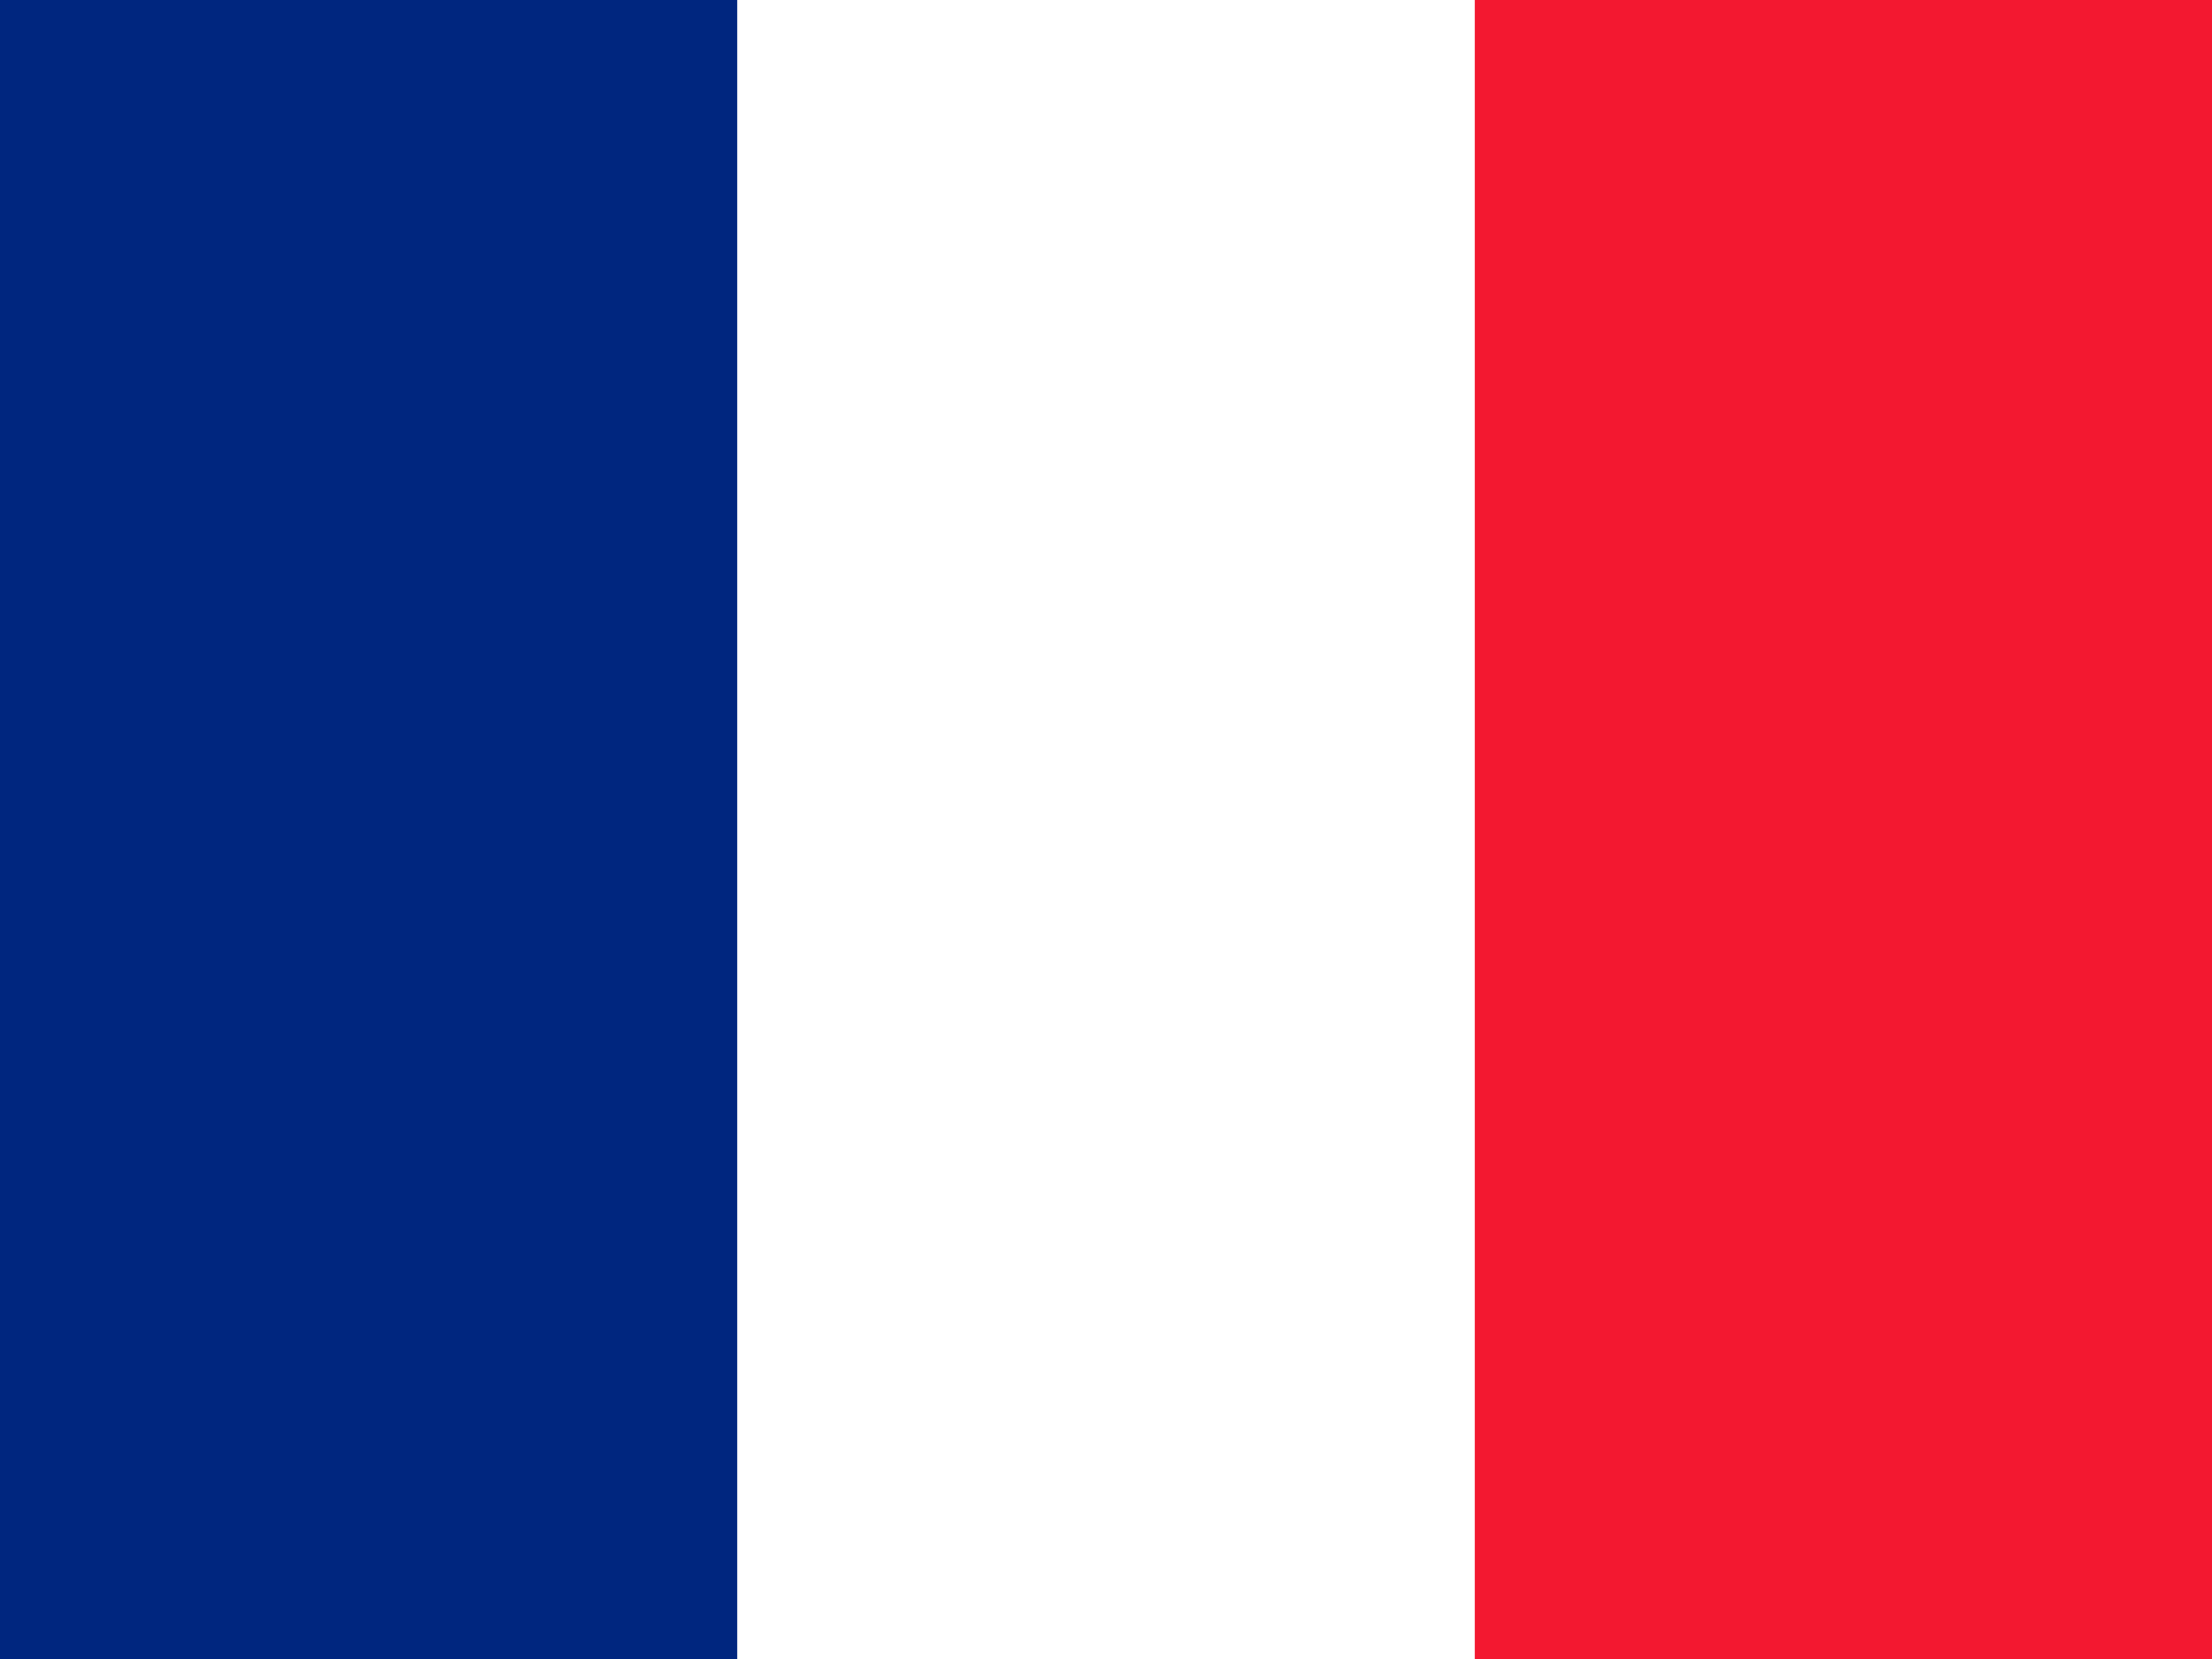
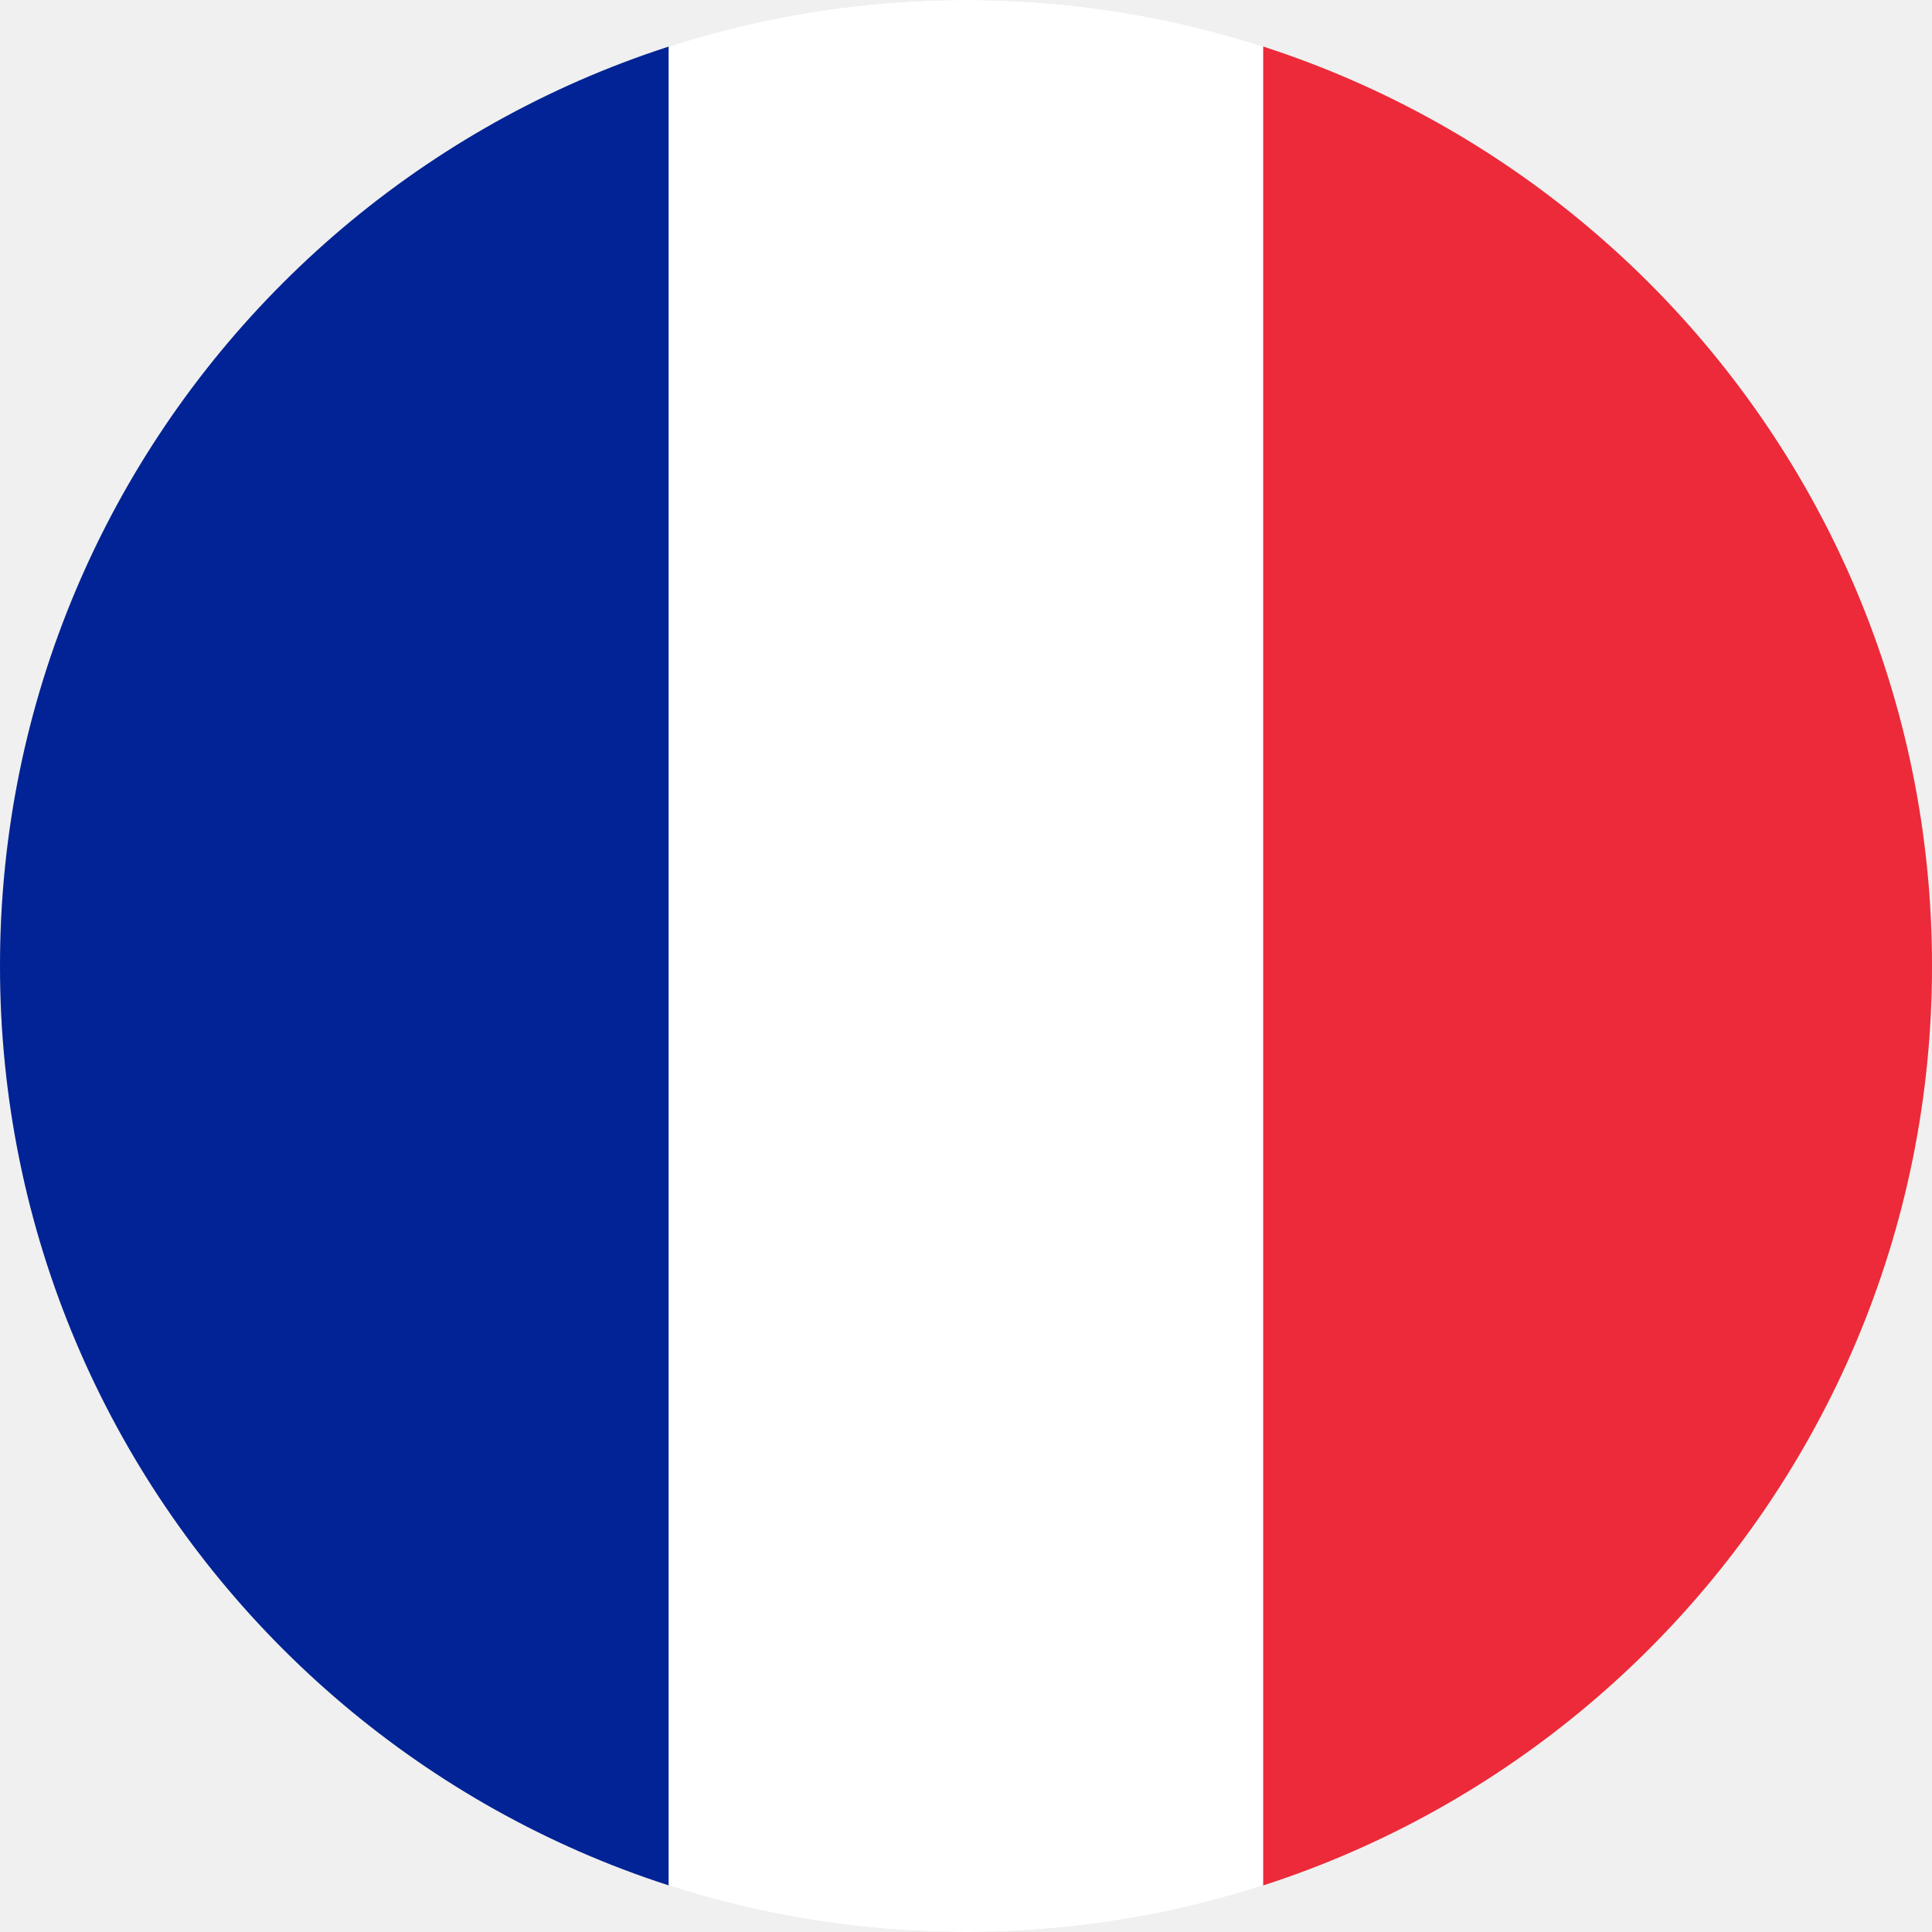
- <svg xmlns="http://www.w3.org/2000/svg" id="flag-icon-css-fr" viewBox="0 0 640 480">
-   <g fill-rule="evenodd" stroke-width="1pt">
-     <path fill="#fff" d="M0 0h640v480H0z" />
-     <path fill="#00267f" d="M0 0h213.3v480H0z" />
-     <path fill="#f31830" d="M426.7 0H640v480H426.7z" />
+ <svg xmlns="http://www.w3.org/2000/svg" xmlns:xlink="http://www.w3.org/1999/xlink" width="26px" height="26px" viewBox="0 0 26 26" version="1.1">
+   <defs>
+     <circle id="path-1" cx="13" cy="13" r="13" />
+   </defs>
+   <g id="Navigation/FR" stroke="none" stroke-width="1" fill="none" fill-rule="evenodd">
+     <g id="Bitmap">
+       <mask id="mask-2" fill="white">
+         <use xlink:href="#path-1" />
+       </mask>
+       <use id="Mask" fill="#D8D8D8" xlink:href="#path-1" />
+       <rect id="Rectangle" fill="#022395" mask="url(#mask-2)" x="0" y="0" width="9" height="26" />
+       <rect id="Rectangle" fill="#FFFFFF" mask="url(#mask-2)" x="9" y="0" width="8" height="26" />
+       <rect id="Rectangle" fill="#ED2A39" mask="url(#mask-2)" x="17" y="0" width="9" height="26" />
+     </g>
  </g>
</svg>
